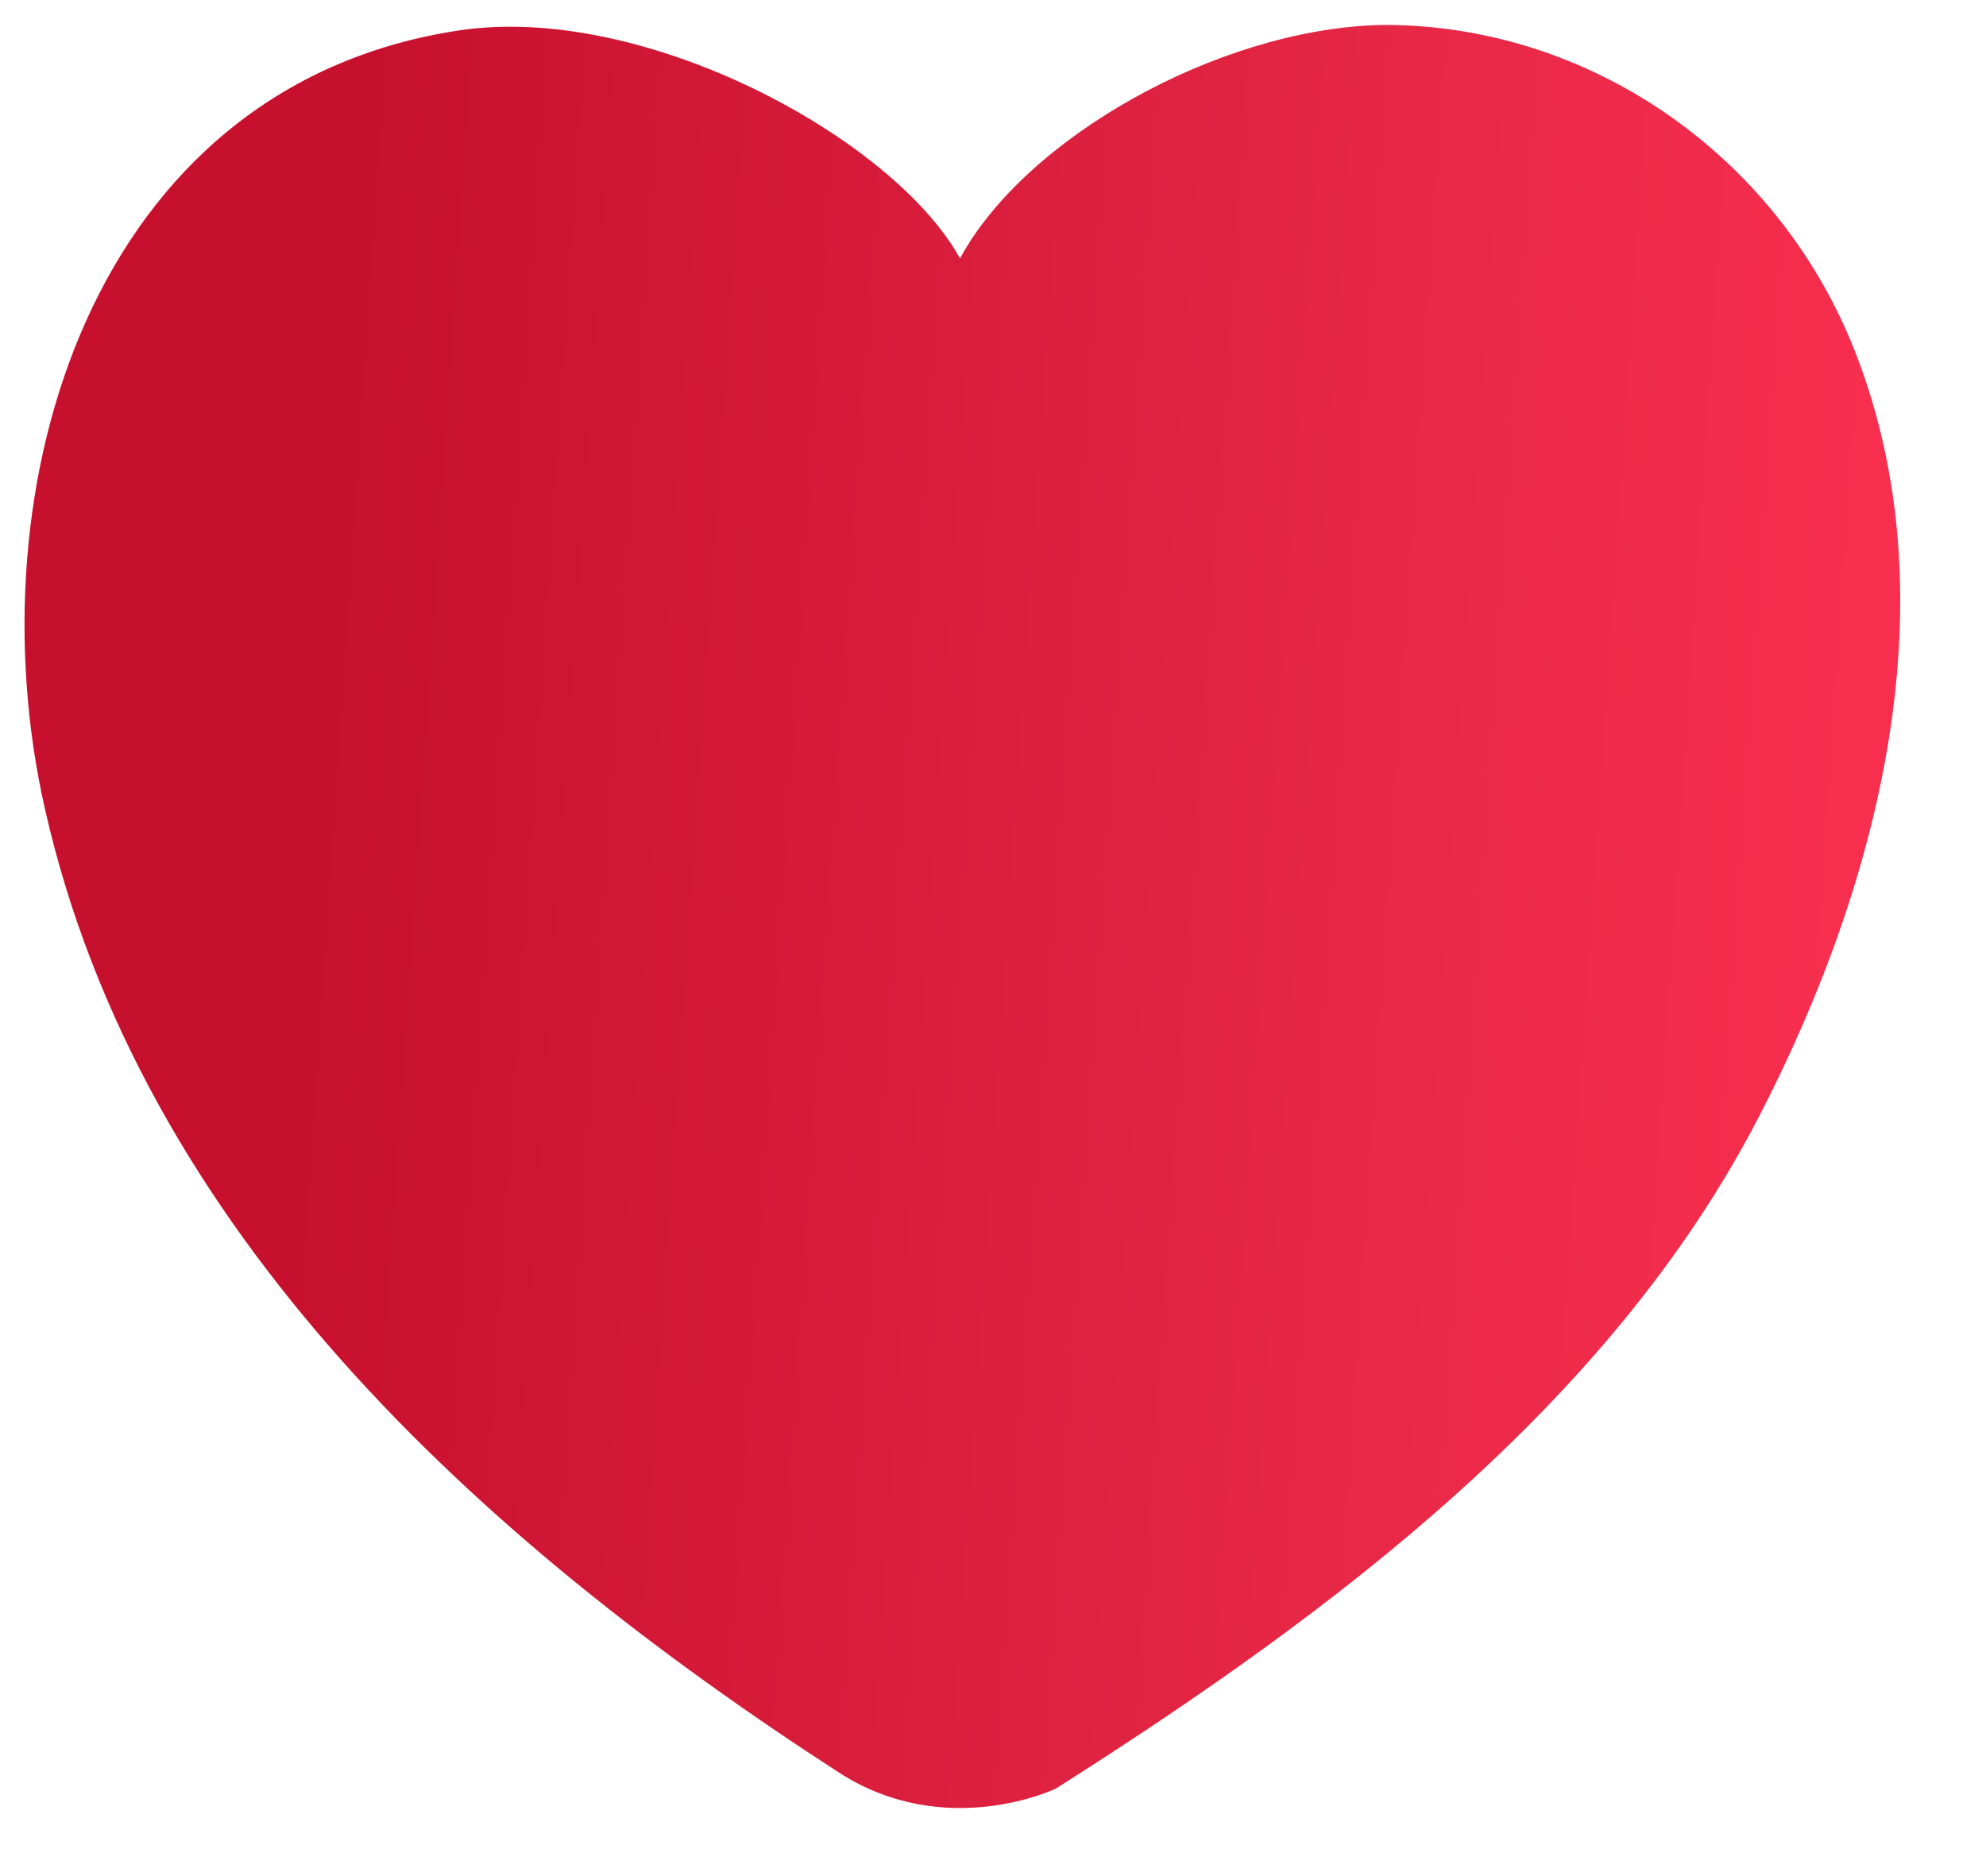
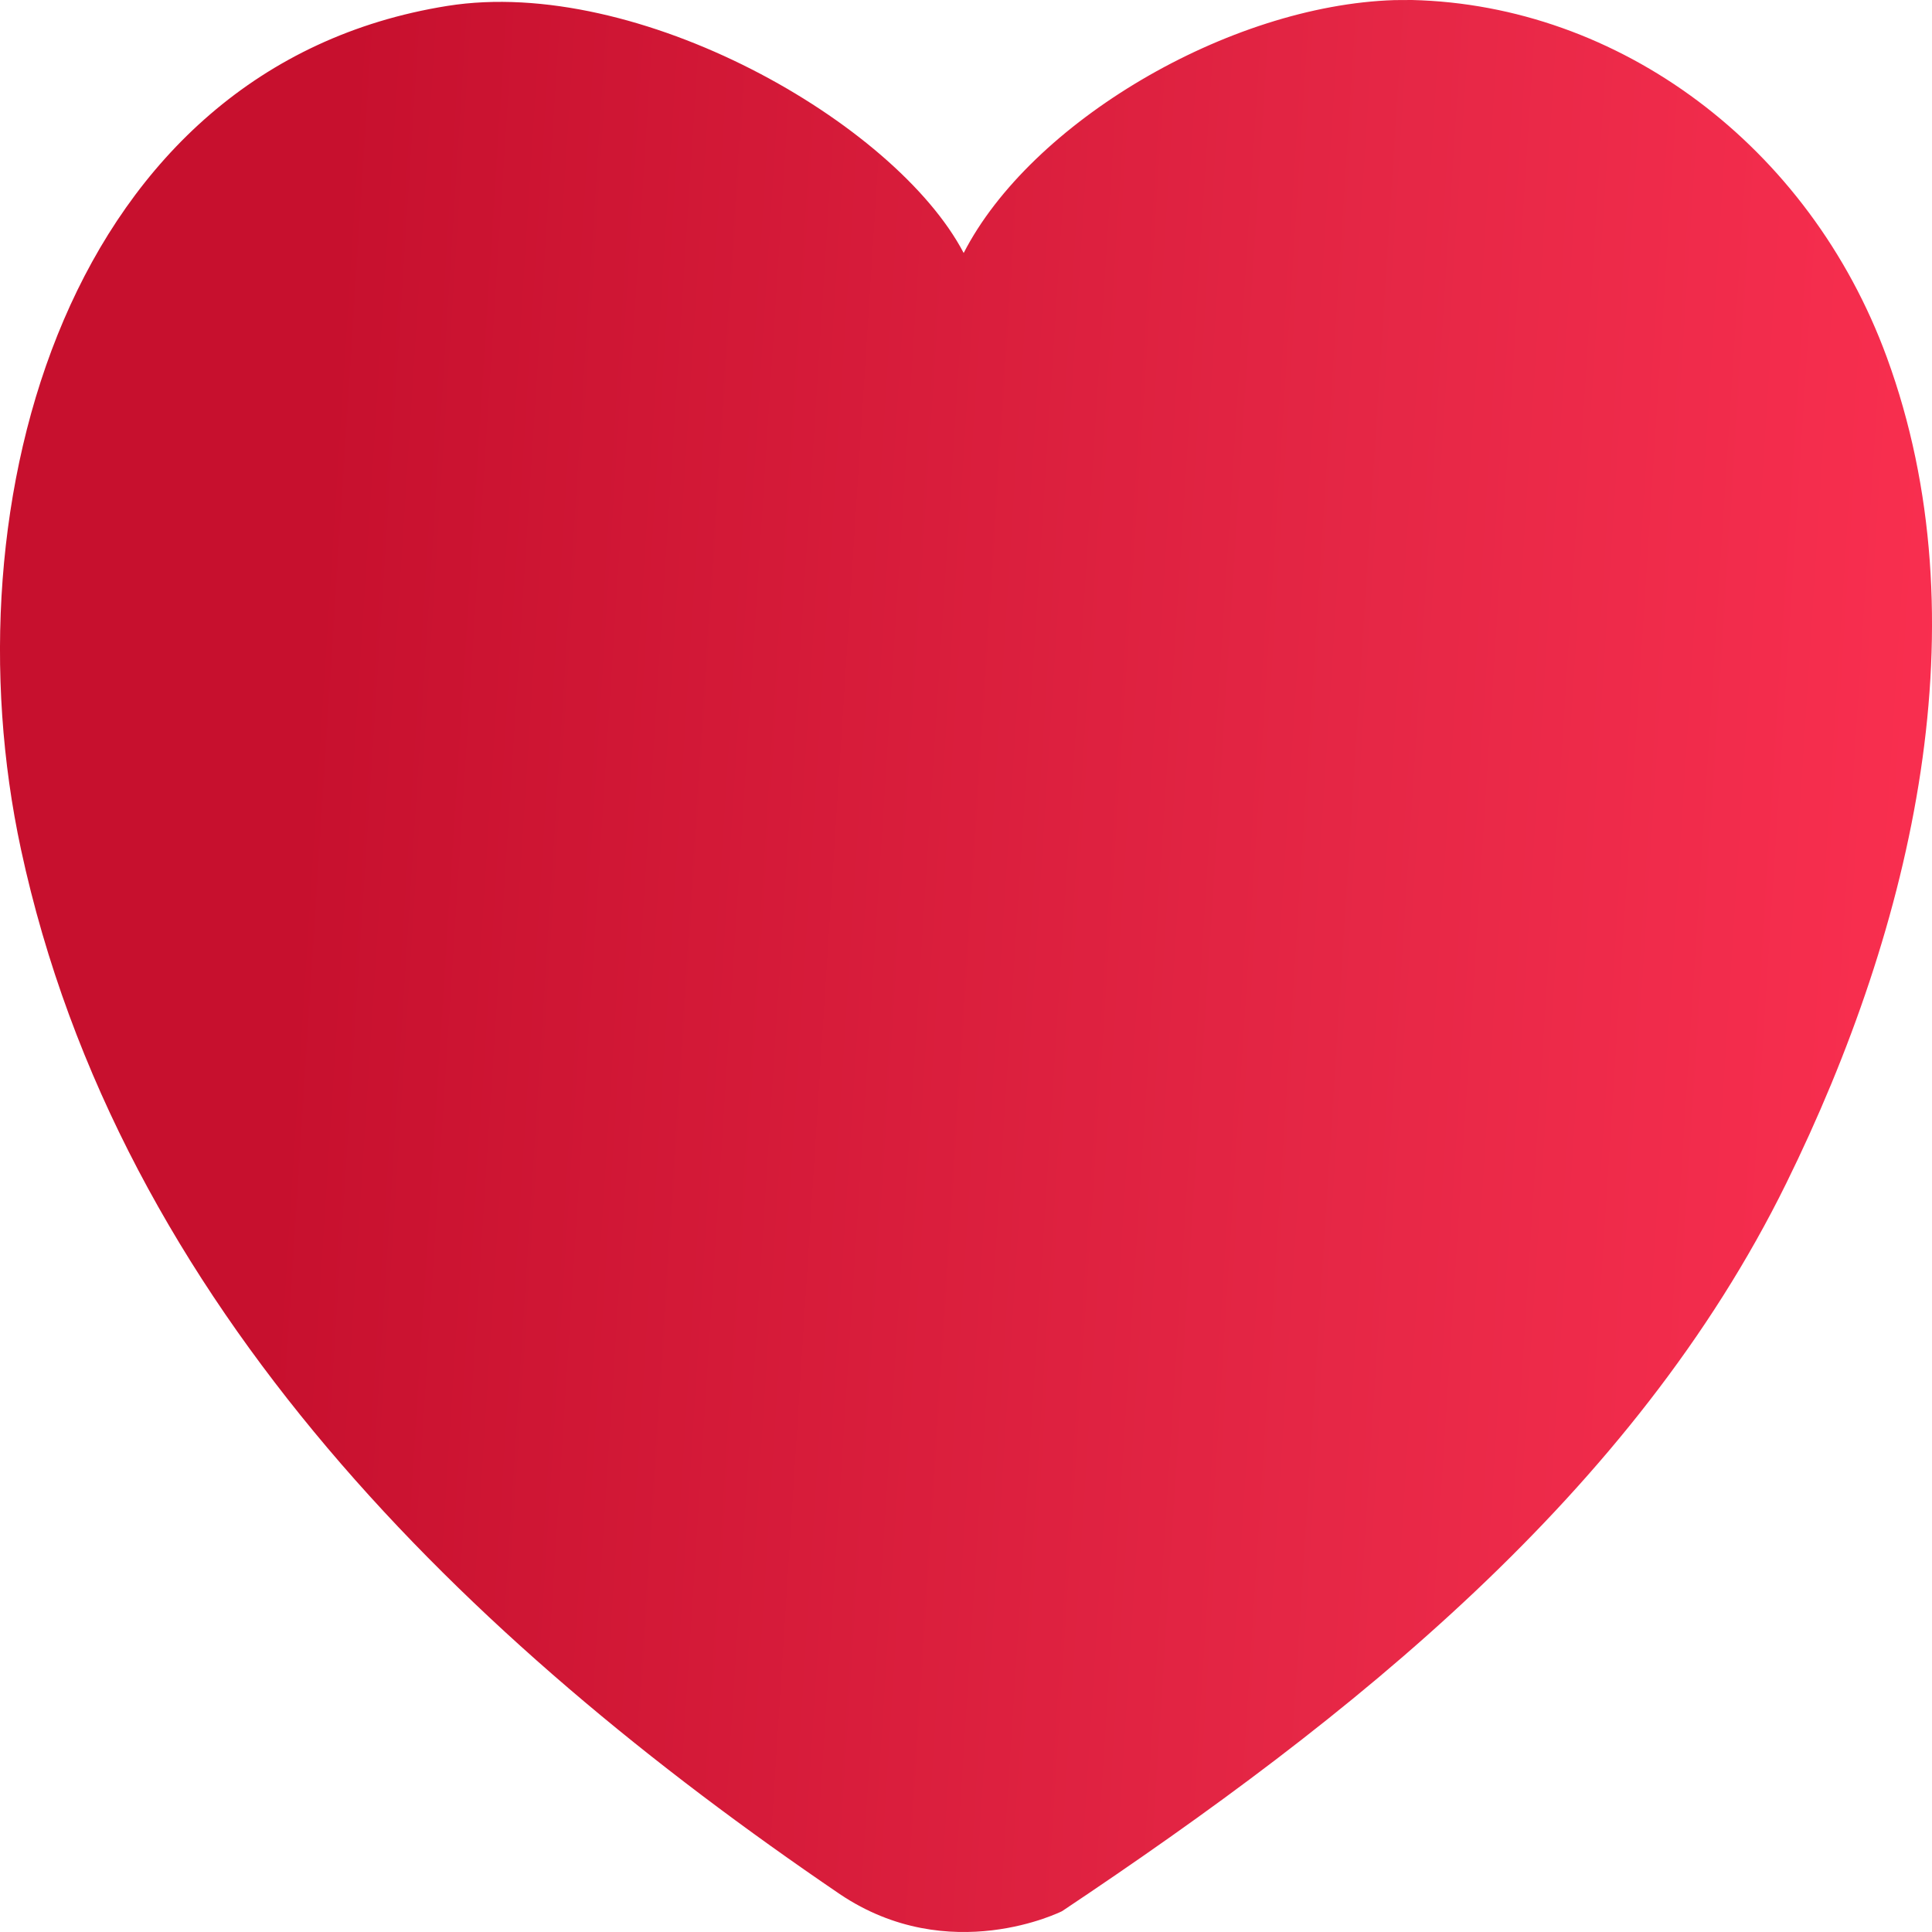
- <svg xmlns="http://www.w3.org/2000/svg" width="18" height="17" viewBox="0 0 18 17" fill="none">
-   <path d="M12.646 0.227C14.468 0.268 16.141 1.442 16.824 3.215C17.673 5.416 17.065 7.953 15.94 10.127C14.595 12.724 12.113 14.601 9.568 16.215C9.568 16.215 8.577 16.691 7.612 16.074C4.333 13.953 1.272 11.156 0.407 7.332C-0.252 4.424 0.818 0.782 4.159 0.276C5.833 0.022 8.099 1.25 8.701 2.343C9.289 1.253 11.03 0.271 12.494 0.227C12.57 0.226 12.57 0.226 12.646 0.227Z" fill="url(#paint0_linear_188_2092)" />
+ <svg xmlns="http://www.w3.org/2000/svg" width="20" height="20" viewBox="0 0 20 20" fill="none">
+   <path d="M14.616 0C16.759 0.051 18.728 1.504 19.532 3.698C20.53 6.421 19.815 9.56 18.491 12.25C16.909 15.464 13.989 17.785 10.995 19.784C10.995 19.784 9.829 20.372 8.694 19.608C4.836 16.984 1.236 13.523 0.217 8.792C-0.558 5.193 0.702 0.688 4.632 0.061C6.601 -0.253 9.267 1.267 9.976 2.619C10.667 1.27 12.715 0.055 14.437 0.001C14.527 3.91328e-05 14.527 -0 14.616 0Z" fill="url(#paint0_linear_808_2746)" />
  <defs>
-     <linearGradient id="paint0_linear_188_2092" x1="2.765" y1="8.308" x2="18.601" y2="9.375" gradientUnits="userSpaceOnUse">
+     <linearGradient id="paint0_linear_808_2746" x1="2.992" y1="10" x2="21.63" y2="11.193" gradientUnits="userSpaceOnUse">
      <stop stop-color="#C7102E" />
      <stop offset="0.595" stop-color="#E62746" />
      <stop offset="1" stop-color="#FF3152" />
    </linearGradient>
  </defs>
</svg>
